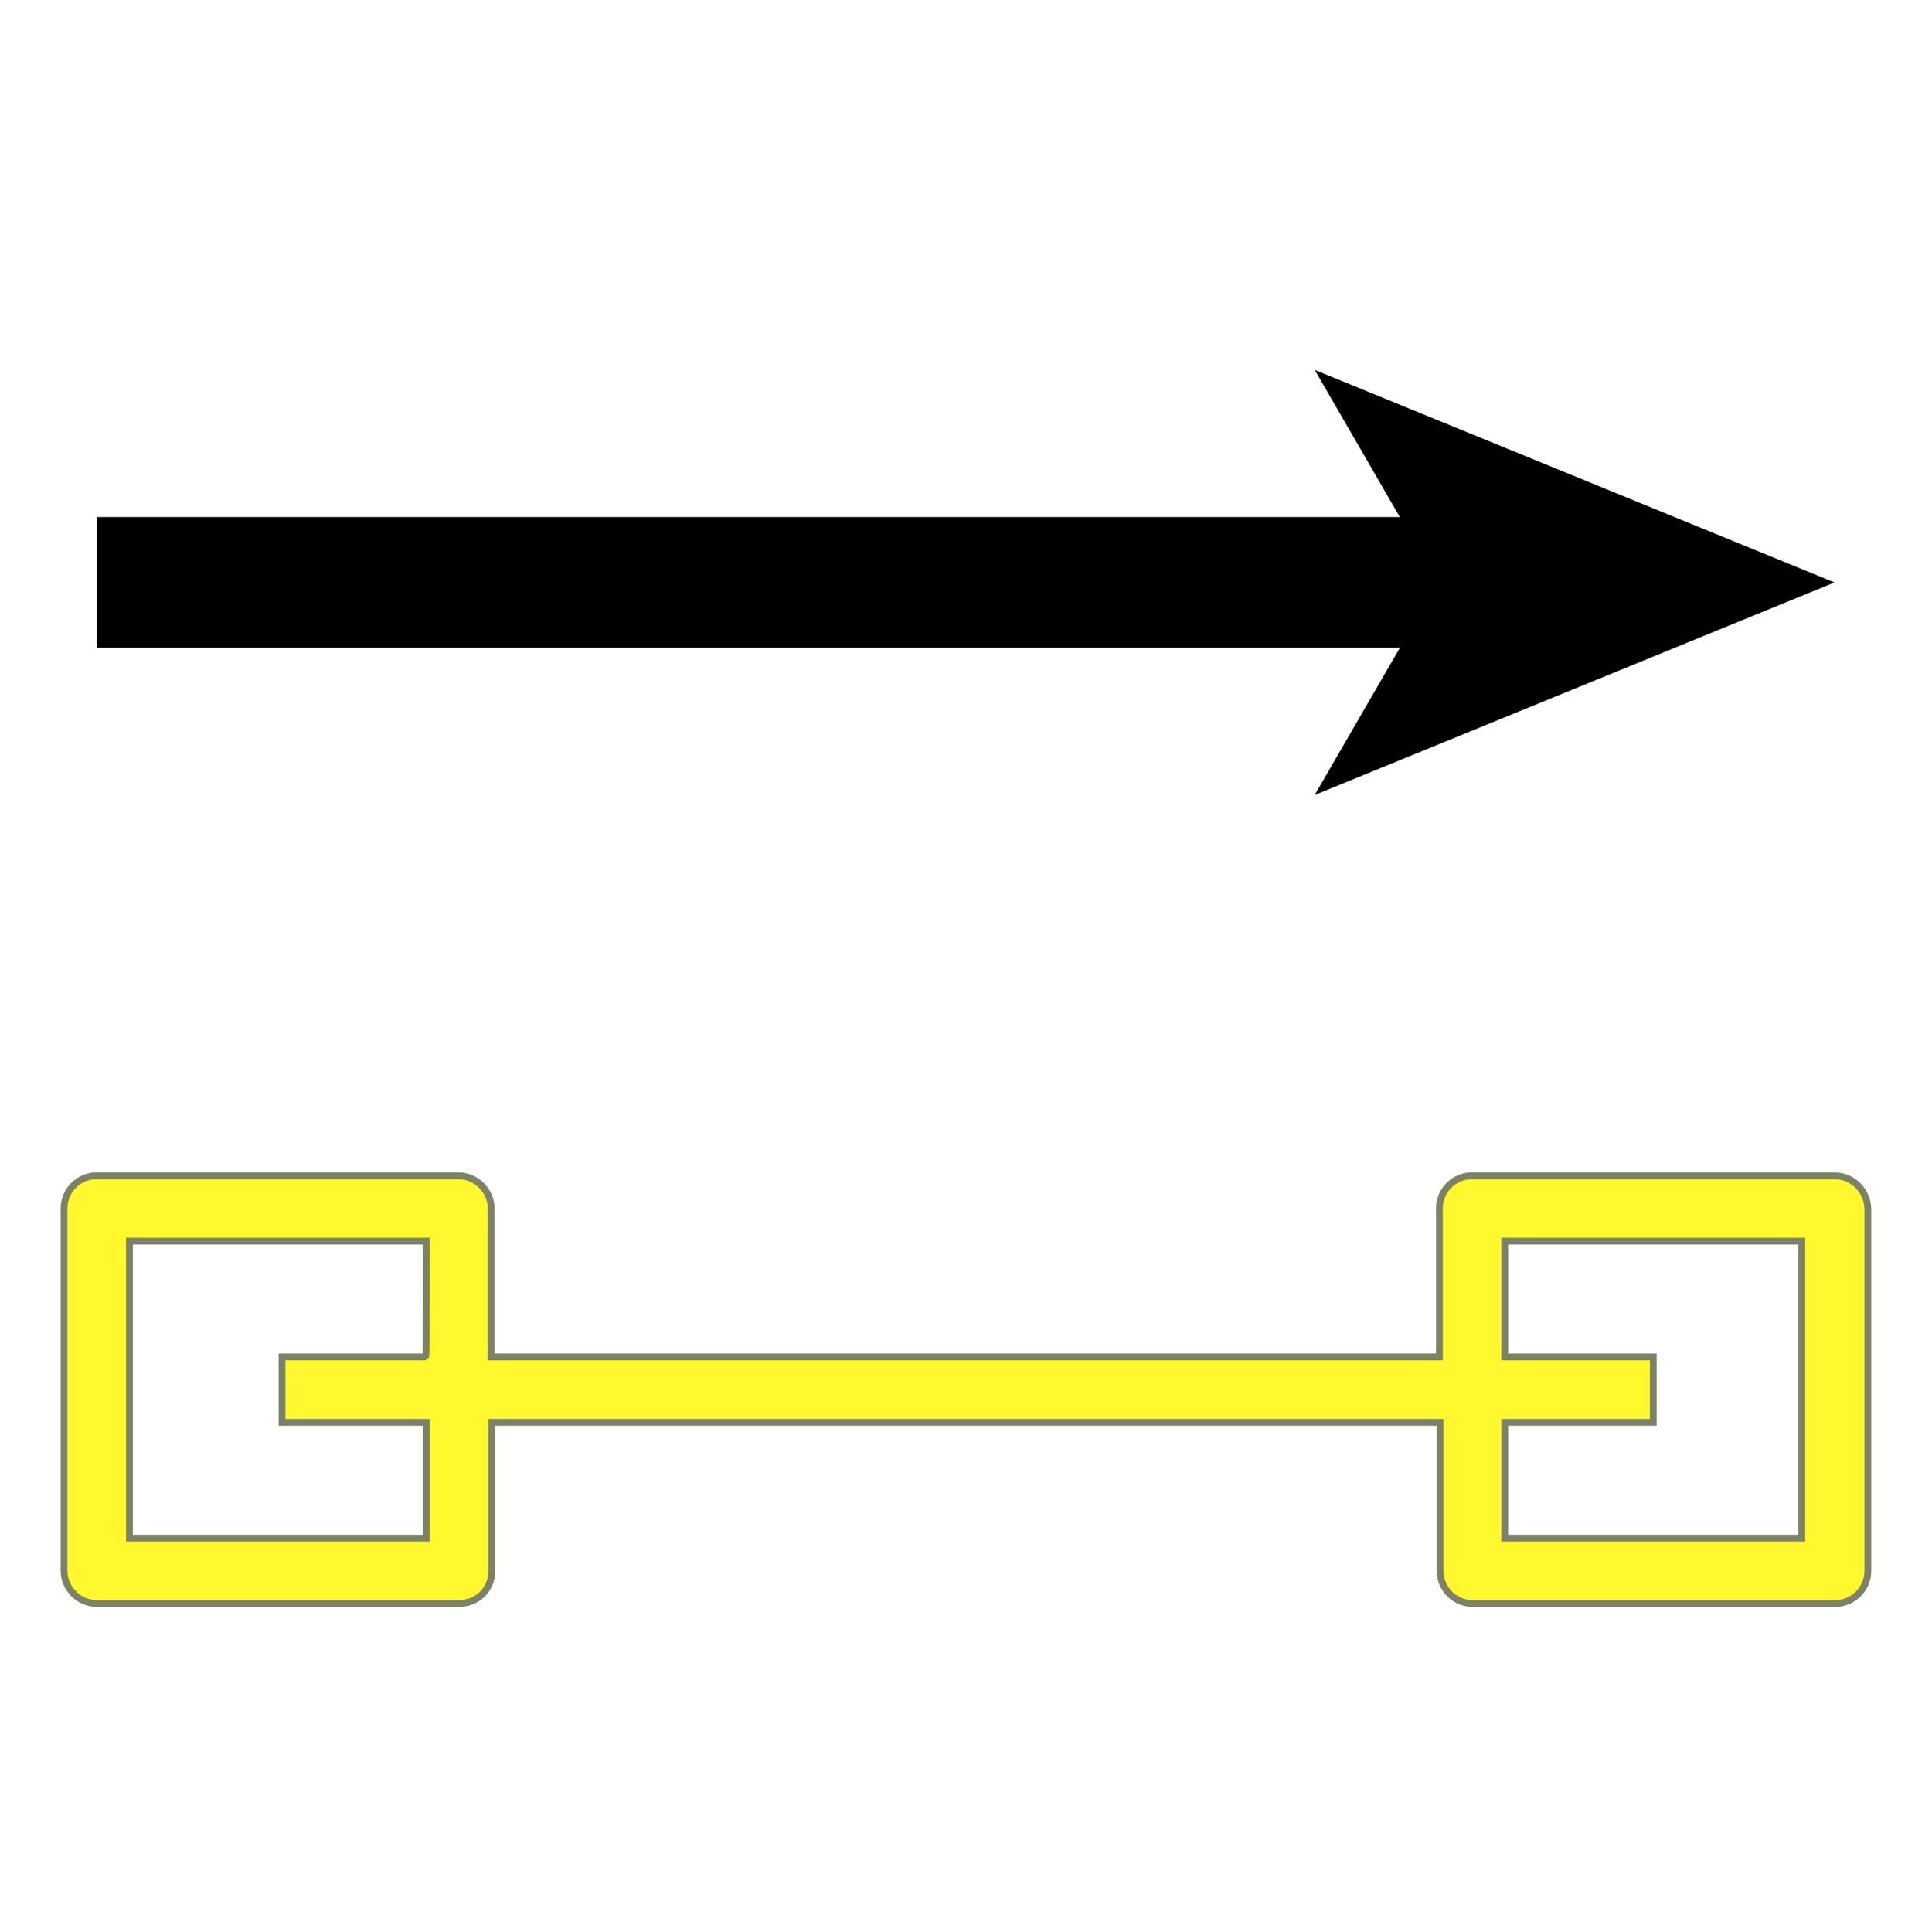
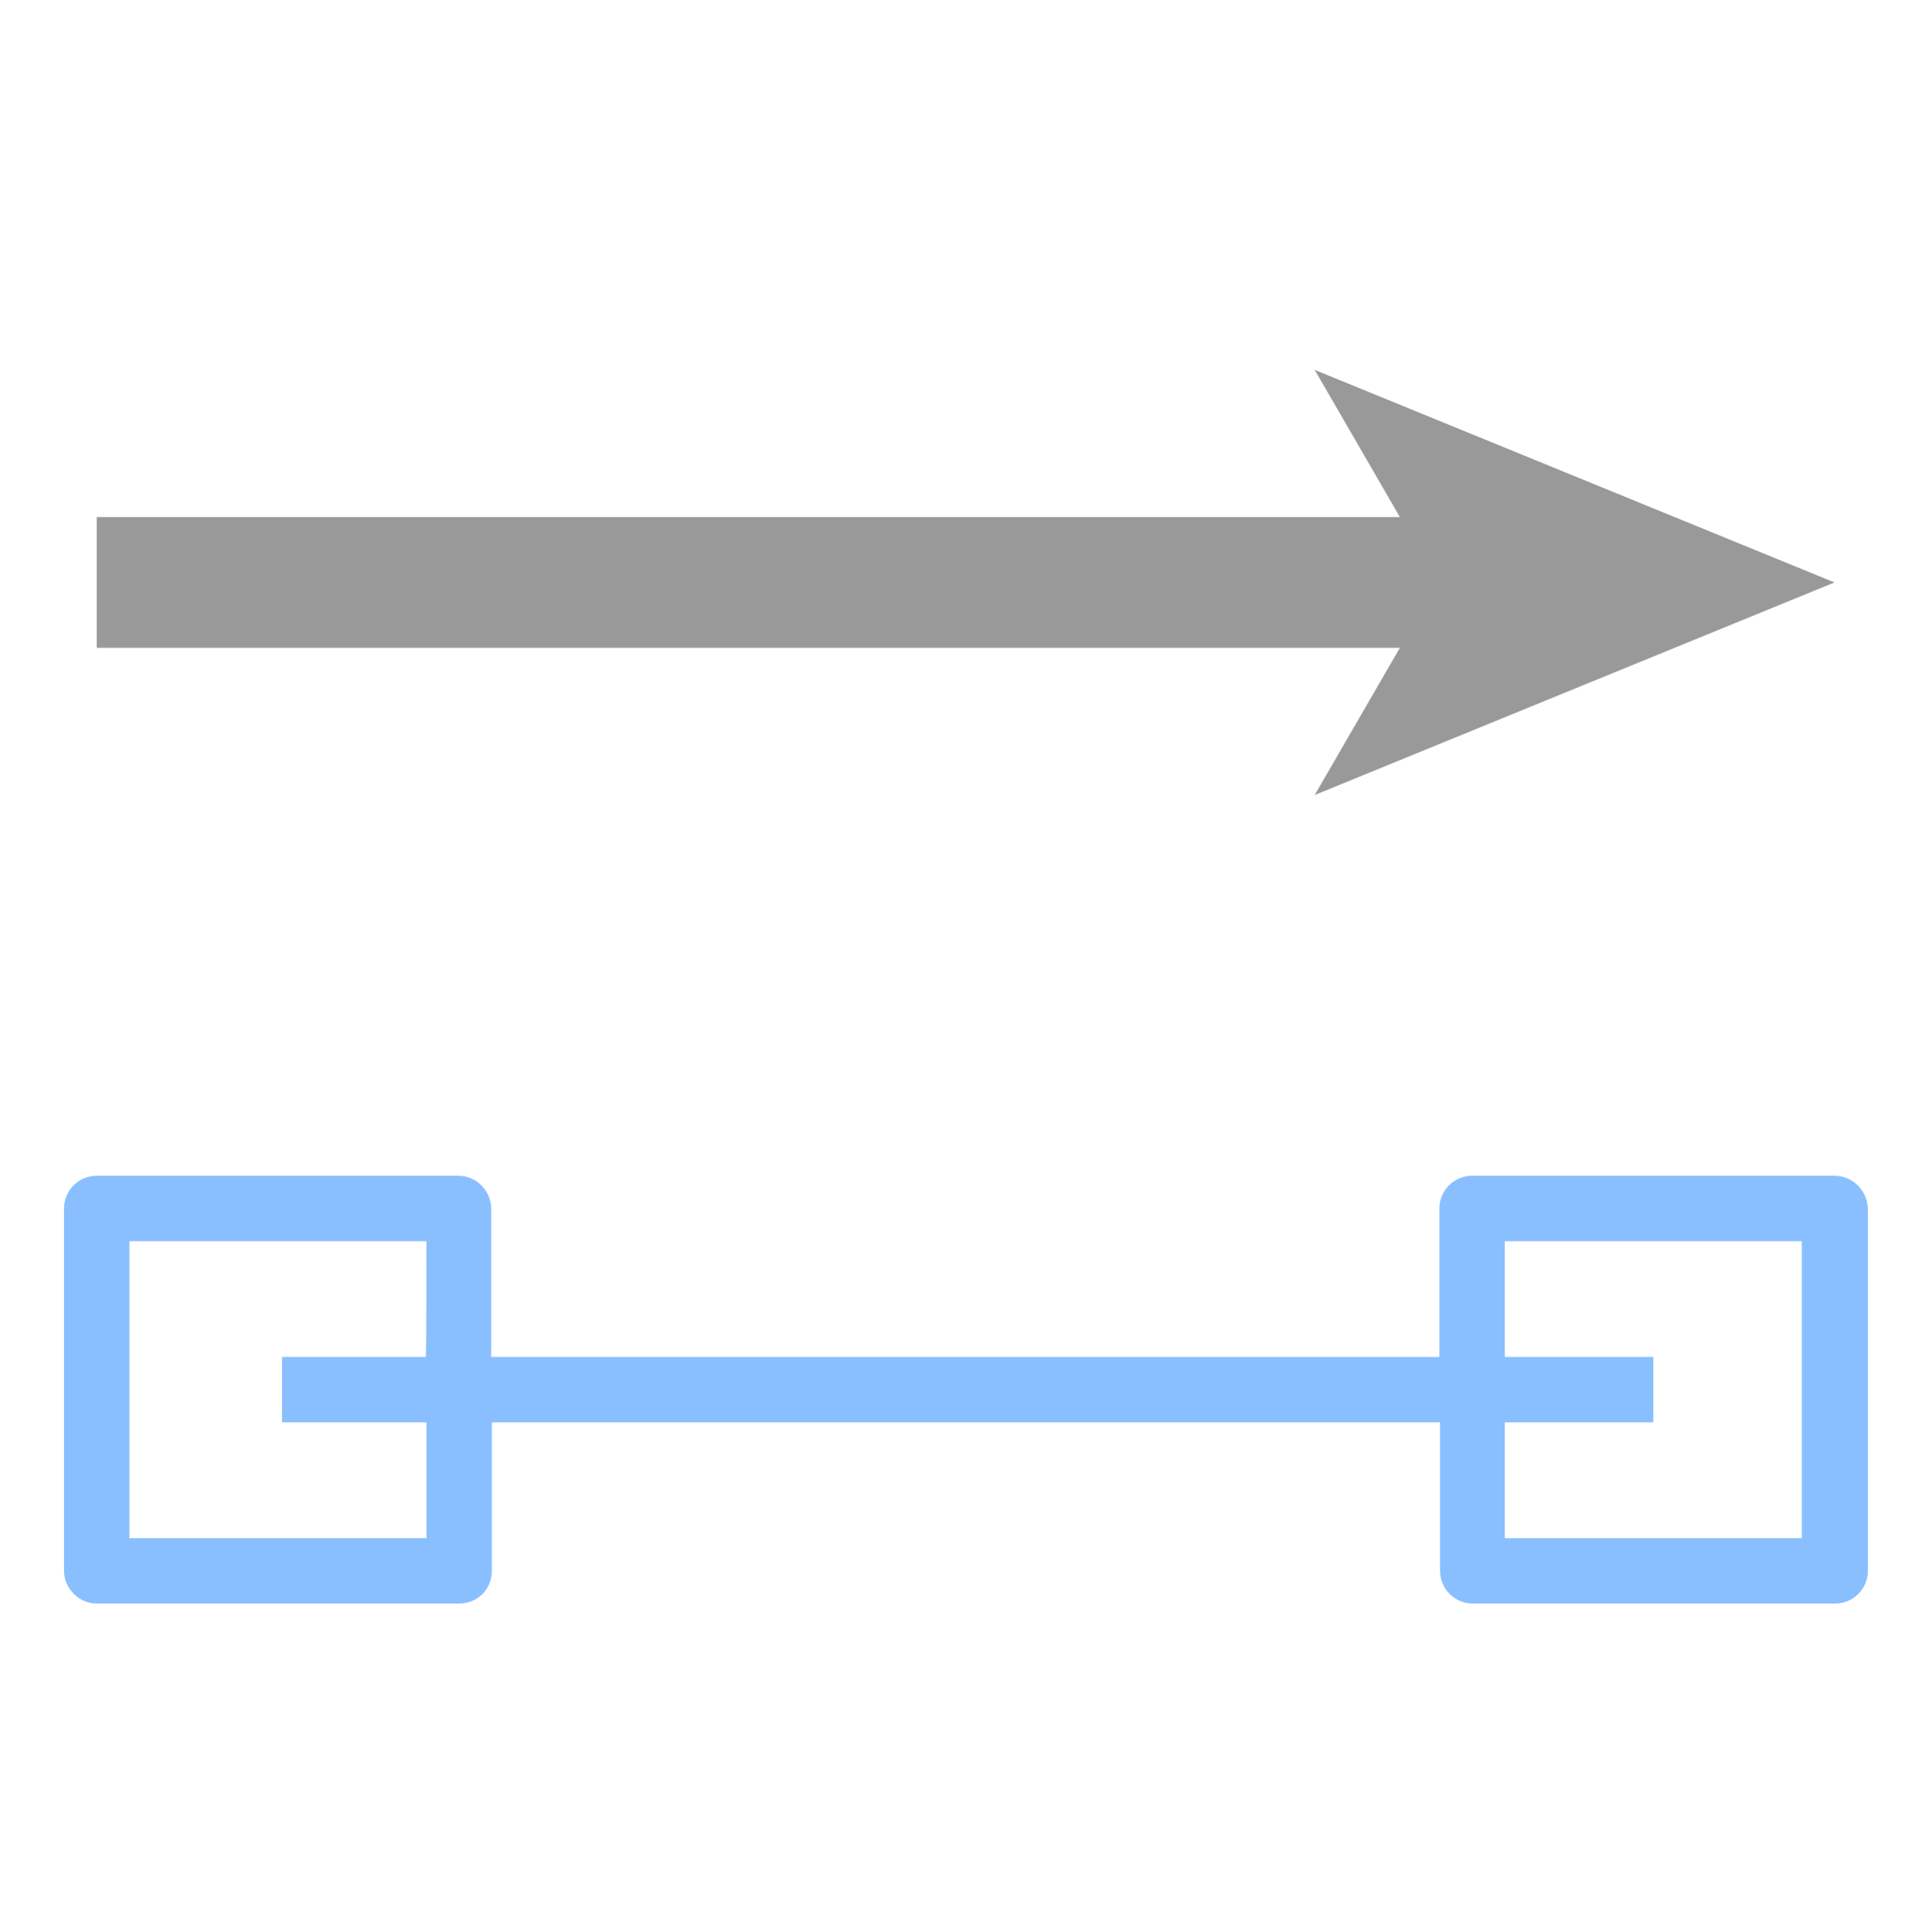
<svg xmlns="http://www.w3.org/2000/svg" version="1.1" id="レイヤー_1" x="0px" y="0px" viewBox="0 0 283.5 283.5" style="enable-background:new 0 0 283.5 283.5;" xml:space="preserve">
  <style type="text/css">
	.st0{fill:none;}
- 	.st1{fill:#FFF82E;stroke:#7D8266;stroke-miterlimit:10;}
+ 	.st1{fill:#89BFFF;}
+ 	.st2{fill:#999999;}
</style>
-   <g id="レイヤー_2_00000167364903092862652760000007922393893420783263_">
+   <g id="レイヤー_2_00000045601602259032603640000004114314642639492229_">
</g>
-   <g id="レイヤー_1_00000114042851488137326170000001867035696360919190_">
+   <g id="レイヤー_1_00000152226532938234377840000000704873592219061651_">
    <polygon class="st0" points="19,225.8 62.5,225.8 62.5,208.8 41.4,208.8 41.4,199.2 62.5,199.2 62.5,182.2 19,182.2  " />
    <polygon class="st0" points="220.9,199.2 242.7,199.2 242.7,208.8 220.9,208.8 220.9,225.8 264.5,225.8 264.5,182.2 220.9,182.2     " />
    <path class="st1" d="M269.3,172.6h-53.2c-2.6,0-4.8,2.1-4.8,4.8v21.8H72.1v-21.8c0-2.6-2.2-4.8-4.8-4.8H14.2   c-2.6,0-4.8,2.1-4.8,4.8v53.2c0,2.6,2.2,4.8,4.8,4.8h53.2c2.7,0,4.8-2.1,4.8-4.8v-21.8h139.2v21.8c0,2.6,2.1,4.8,4.8,4.8h53.2   c2.6,0,4.8-2.1,4.8-4.8v-53.2C274.1,174.7,271.9,172.6,269.3,172.6z M62.5,199.2H41.4v9.6h21.2v17H19v-43.6h43.6   C62.6,182.2,62.6,199.2,62.5,199.2z M264.5,225.8h-43.6v-17h21.8v-9.6h-21.8v-17h43.6V225.8z" />
-     <polygon points="14.2,95.1 205.5,95.1 193,116.7 269.3,85.5 193,54.3 205.5,75.9 14.2,75.9  " />
+     <polygon class="st2" points="14.2,95.1 205.5,95.1 193,116.7 269.3,85.5 193,54.3 205.5,75.9 14.2,75.9  " />
  </g>
</svg>
